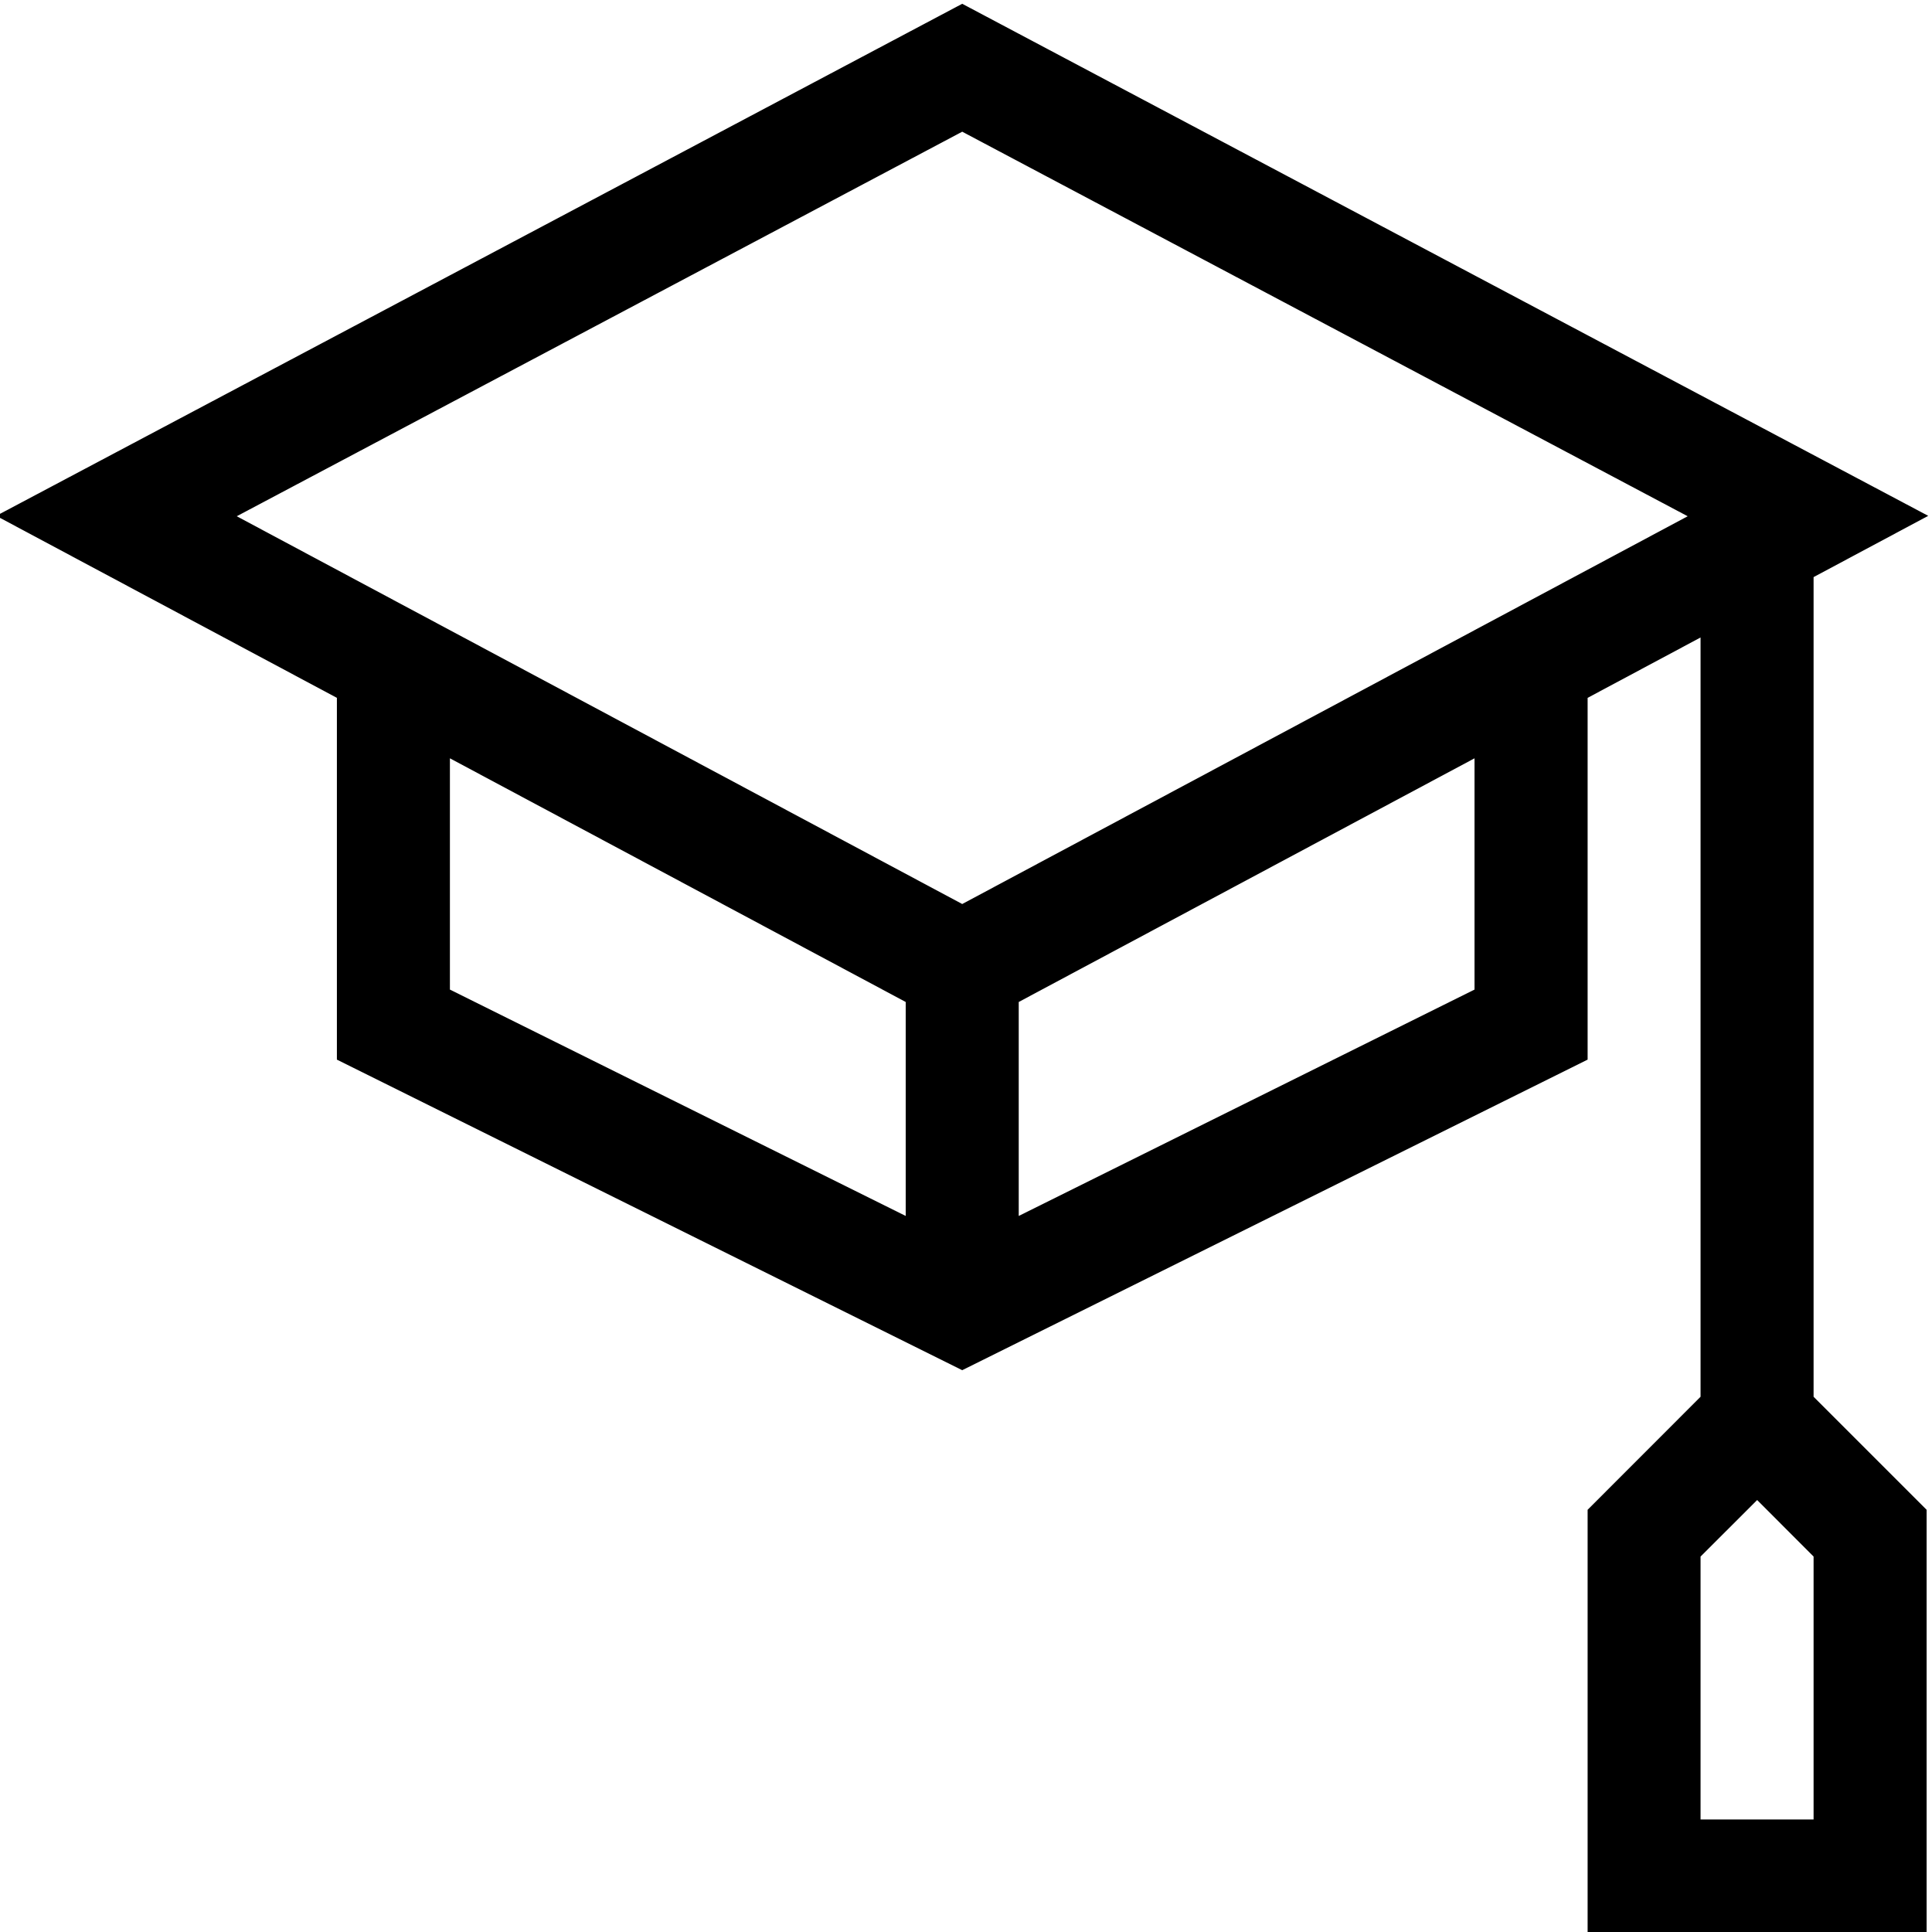
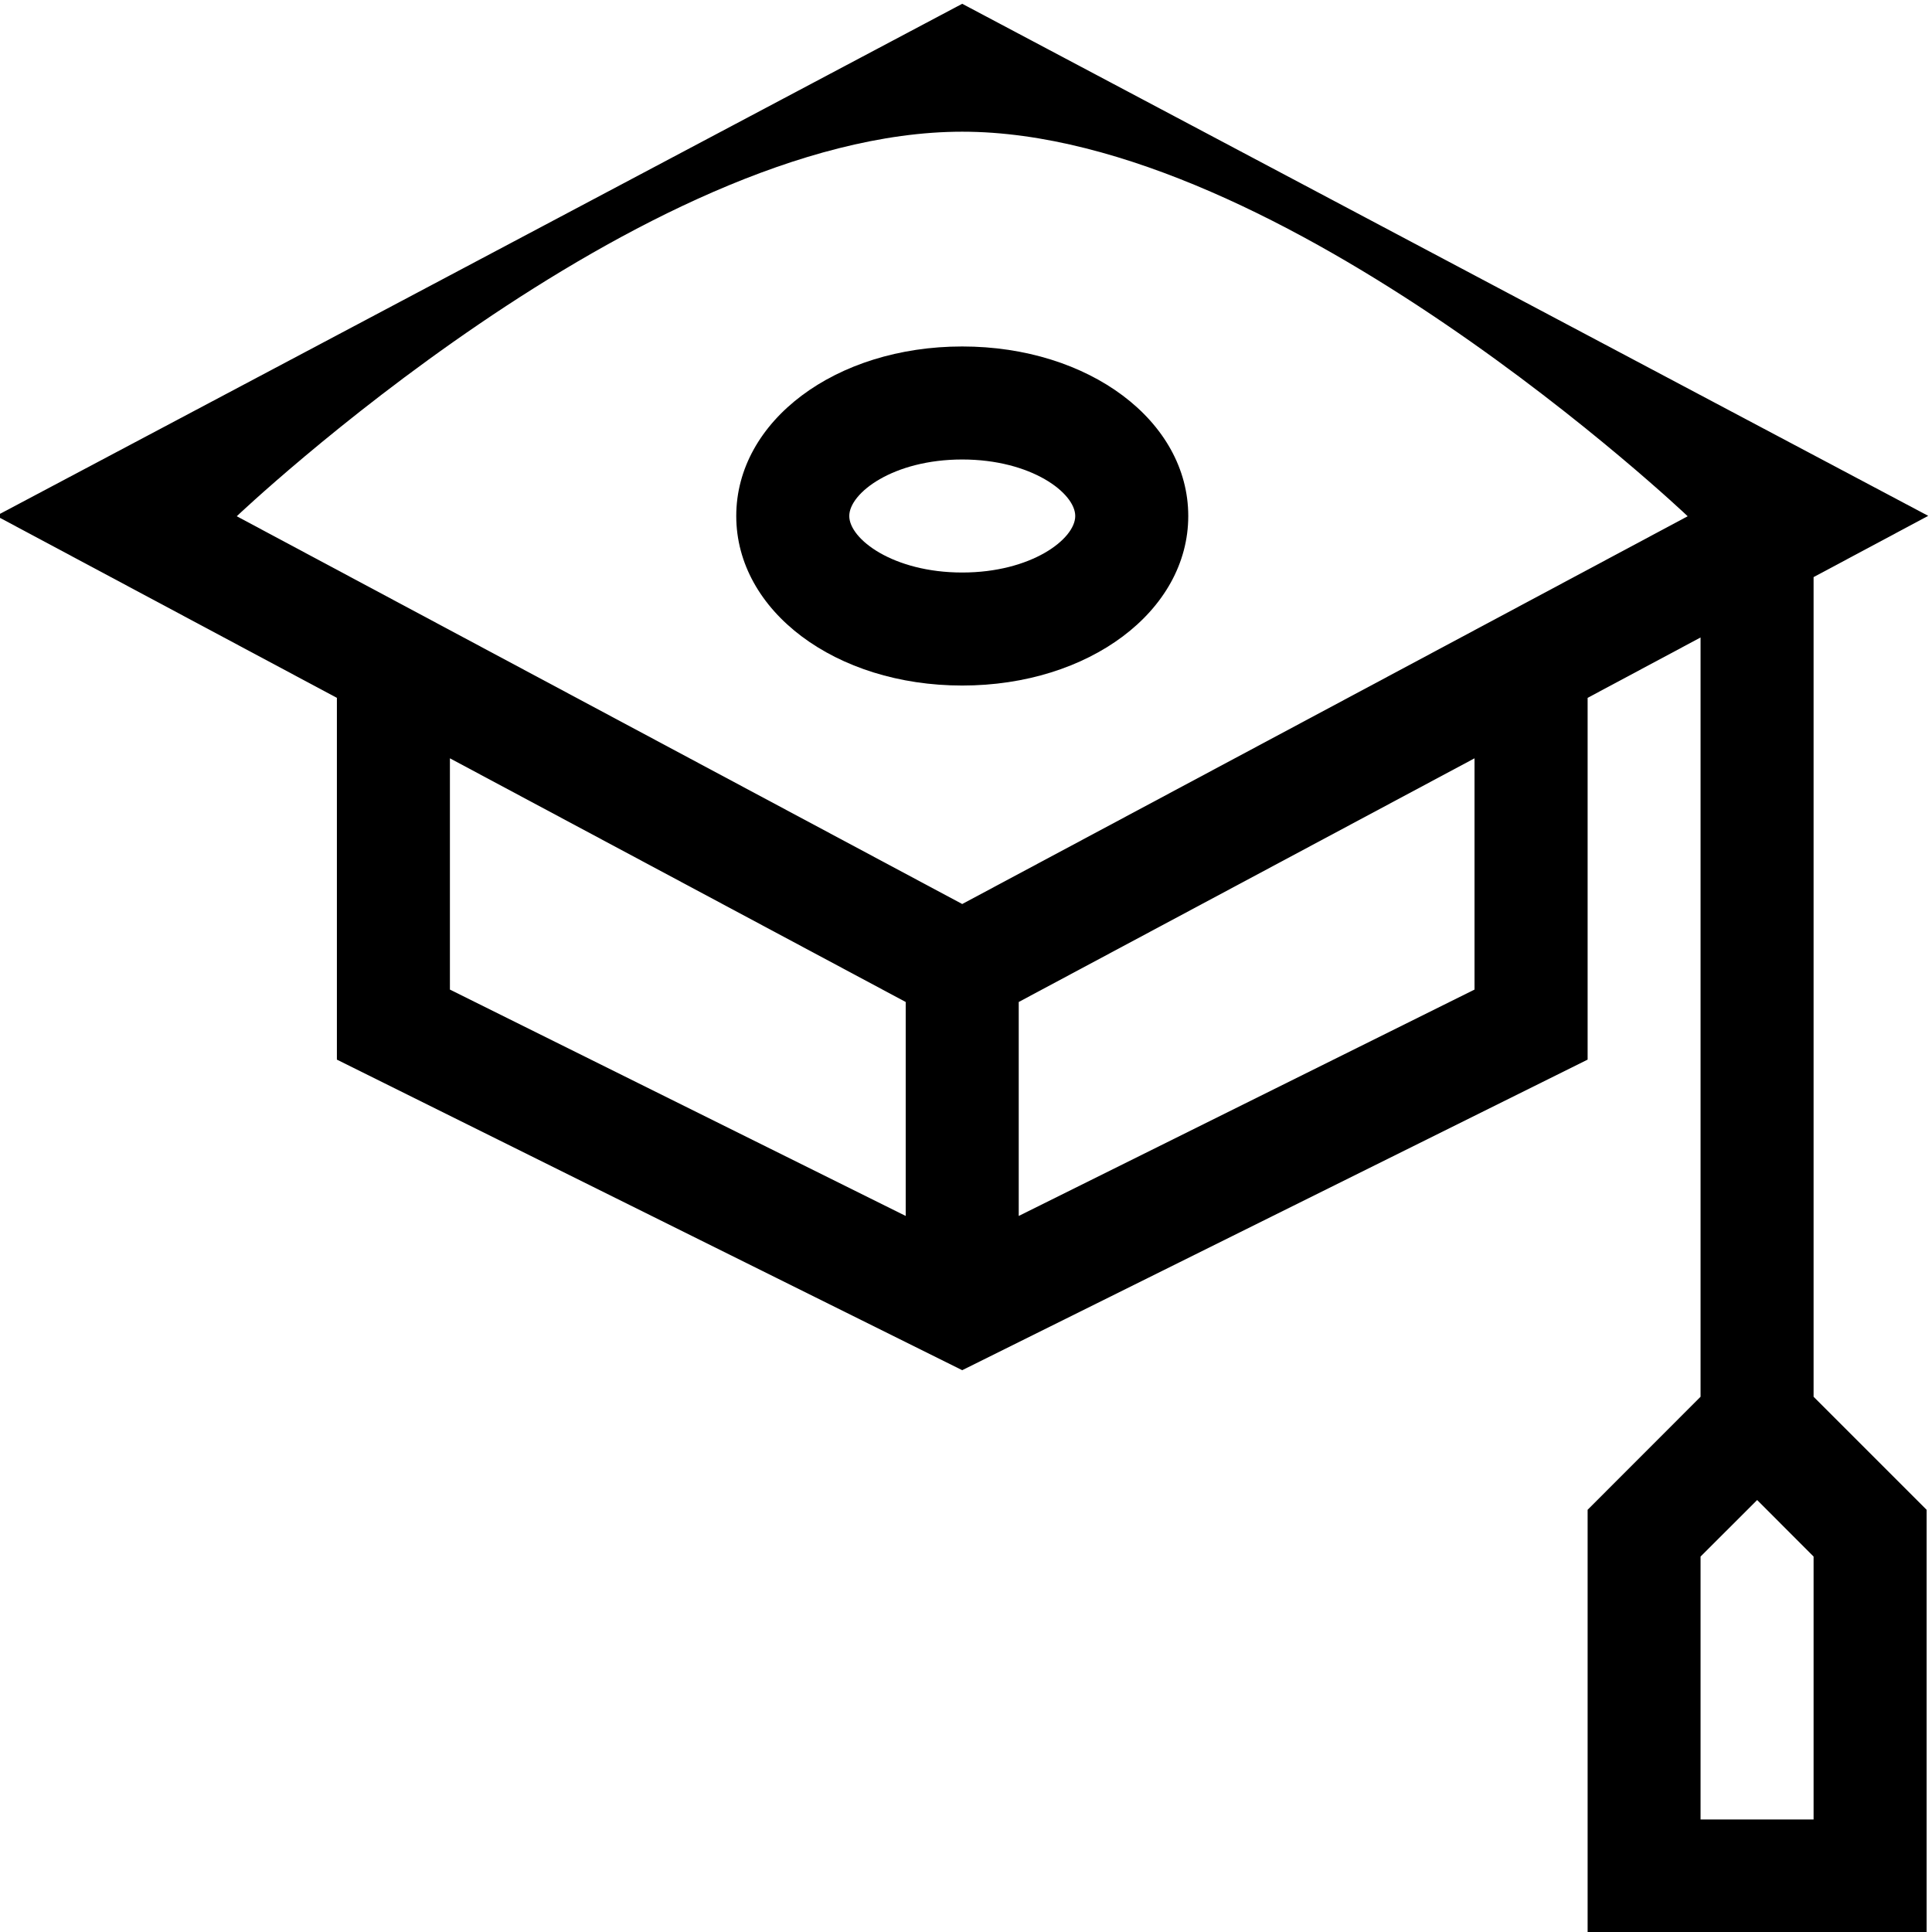
<svg xmlns="http://www.w3.org/2000/svg" width="24" height="24" viewBox="0 0 24 24" fill="none">
-   <path d="M-0.047 6.408L4.185 8.669V13.163L11.953 17.021L19.722 13.163V8.669L21.125 7.919V17.351L19.722 18.755V24.006H23.933V18.755L22.529 17.351V7.169L23.953 6.408L11.953 0.047L-0.047 6.408ZM22.529 22.602H21.125V19.336L21.828 18.634L22.529 19.336V22.602ZM5.589 9.42L11.251 12.447V15.105L5.589 12.293V9.42ZM18.317 12.293L12.655 15.105V12.447L18.317 9.42V12.293ZM11.953 11.23L2.941 6.413L11.953 1.636L20.965 6.413L11.953 11.23Z" fill="black" />
+   <path d="M-0.047 6.408L4.185 8.669V13.163L11.953 17.021L19.722 13.163V8.669L21.125 7.919V17.351L19.722 18.755V24.006H23.933V18.755L22.529 17.351V7.169L23.953 6.408L11.953 0.047L-0.047 6.408ZM22.529 22.602H21.125V19.336L21.828 18.634L22.529 19.336V22.602ZM5.589 9.42L11.251 12.447V15.105L5.589 12.293V9.42ZM18.317 12.293L12.655 15.105V12.447L18.317 9.42V12.293ZM11.953 11.23L2.941 6.413C2.941 6.413 7.97 1.636 11.953 1.636C15.937 1.636 20.965 6.413 20.965 6.413L11.953 11.23Z" fill="black" />
+   <path d="M9.146 6.41C9.146 7.591 10.379 8.516 11.953 8.516C13.528 8.516 14.761 7.591 14.761 6.41C14.761 5.229 13.528 4.304 11.953 4.304C10.379 4.304 9.146 5.229 9.146 6.41ZM13.357 6.41C13.357 6.697 12.81 7.112 11.953 7.112C11.096 7.112 10.55 6.697 10.55 6.41C10.55 6.124 11.096 5.708 11.953 5.708C12.81 5.708 13.357 6.124 13.357 6.41Z" fill="black" />
</svg>
